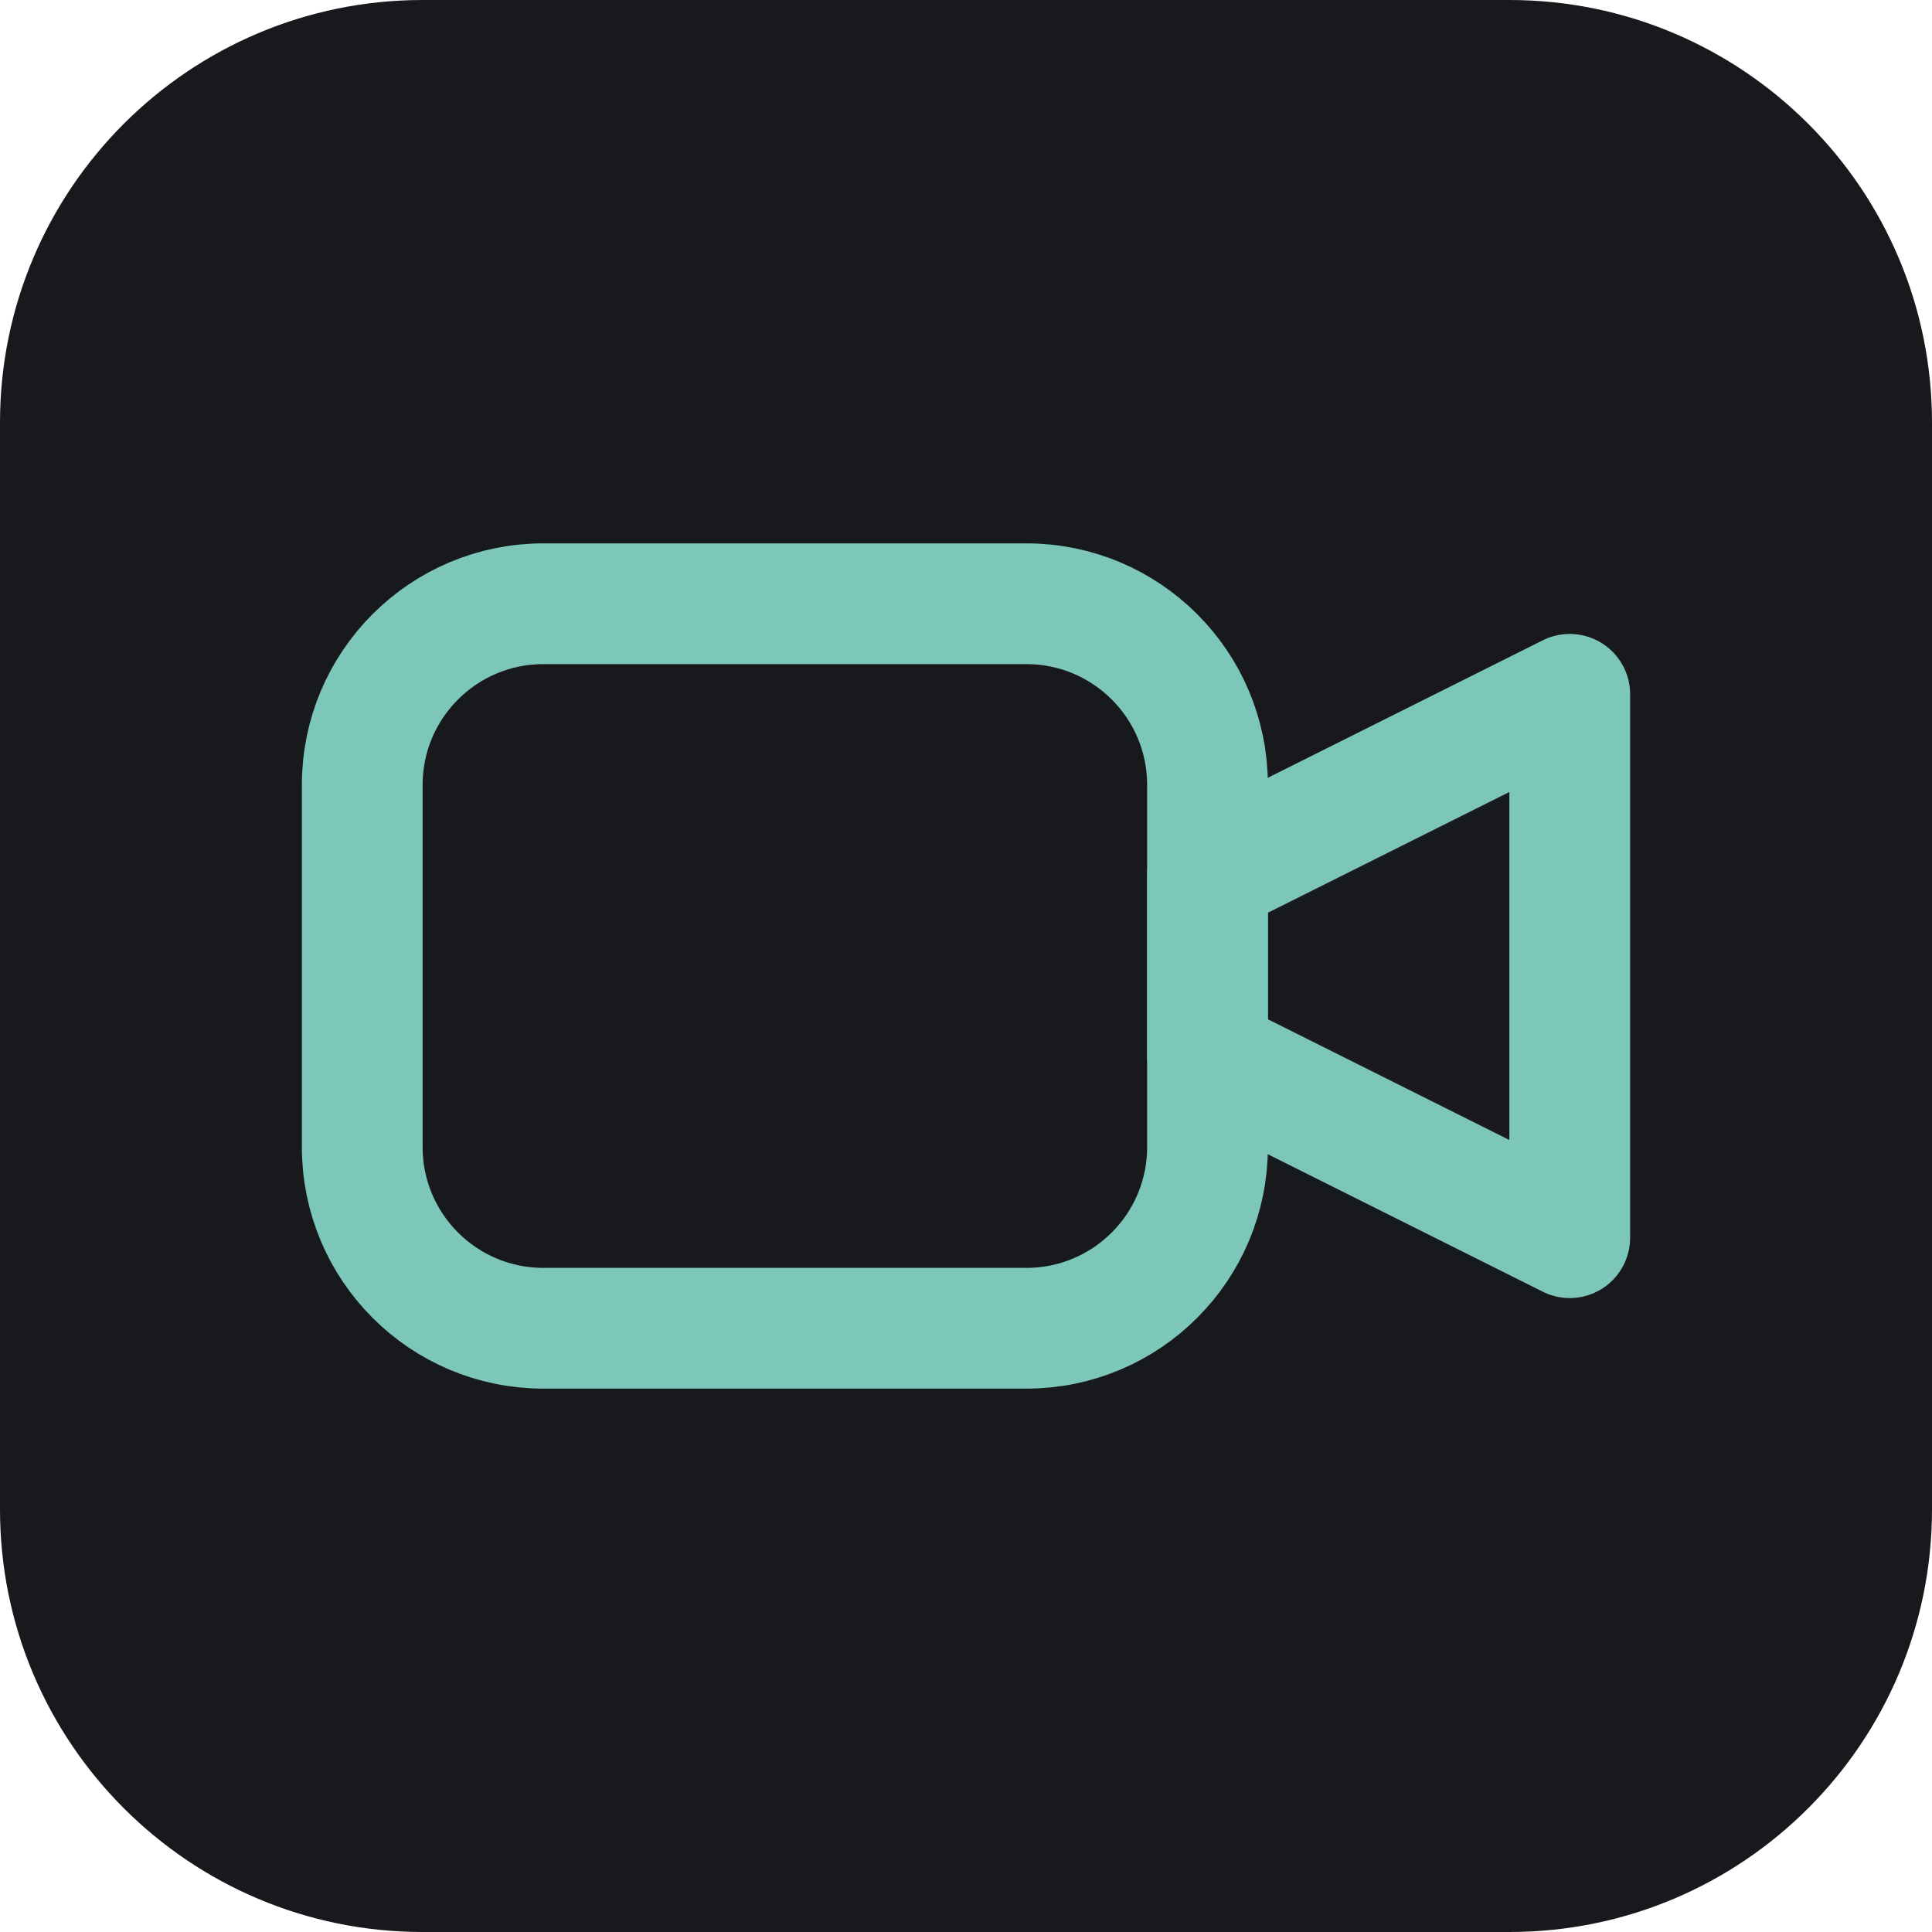
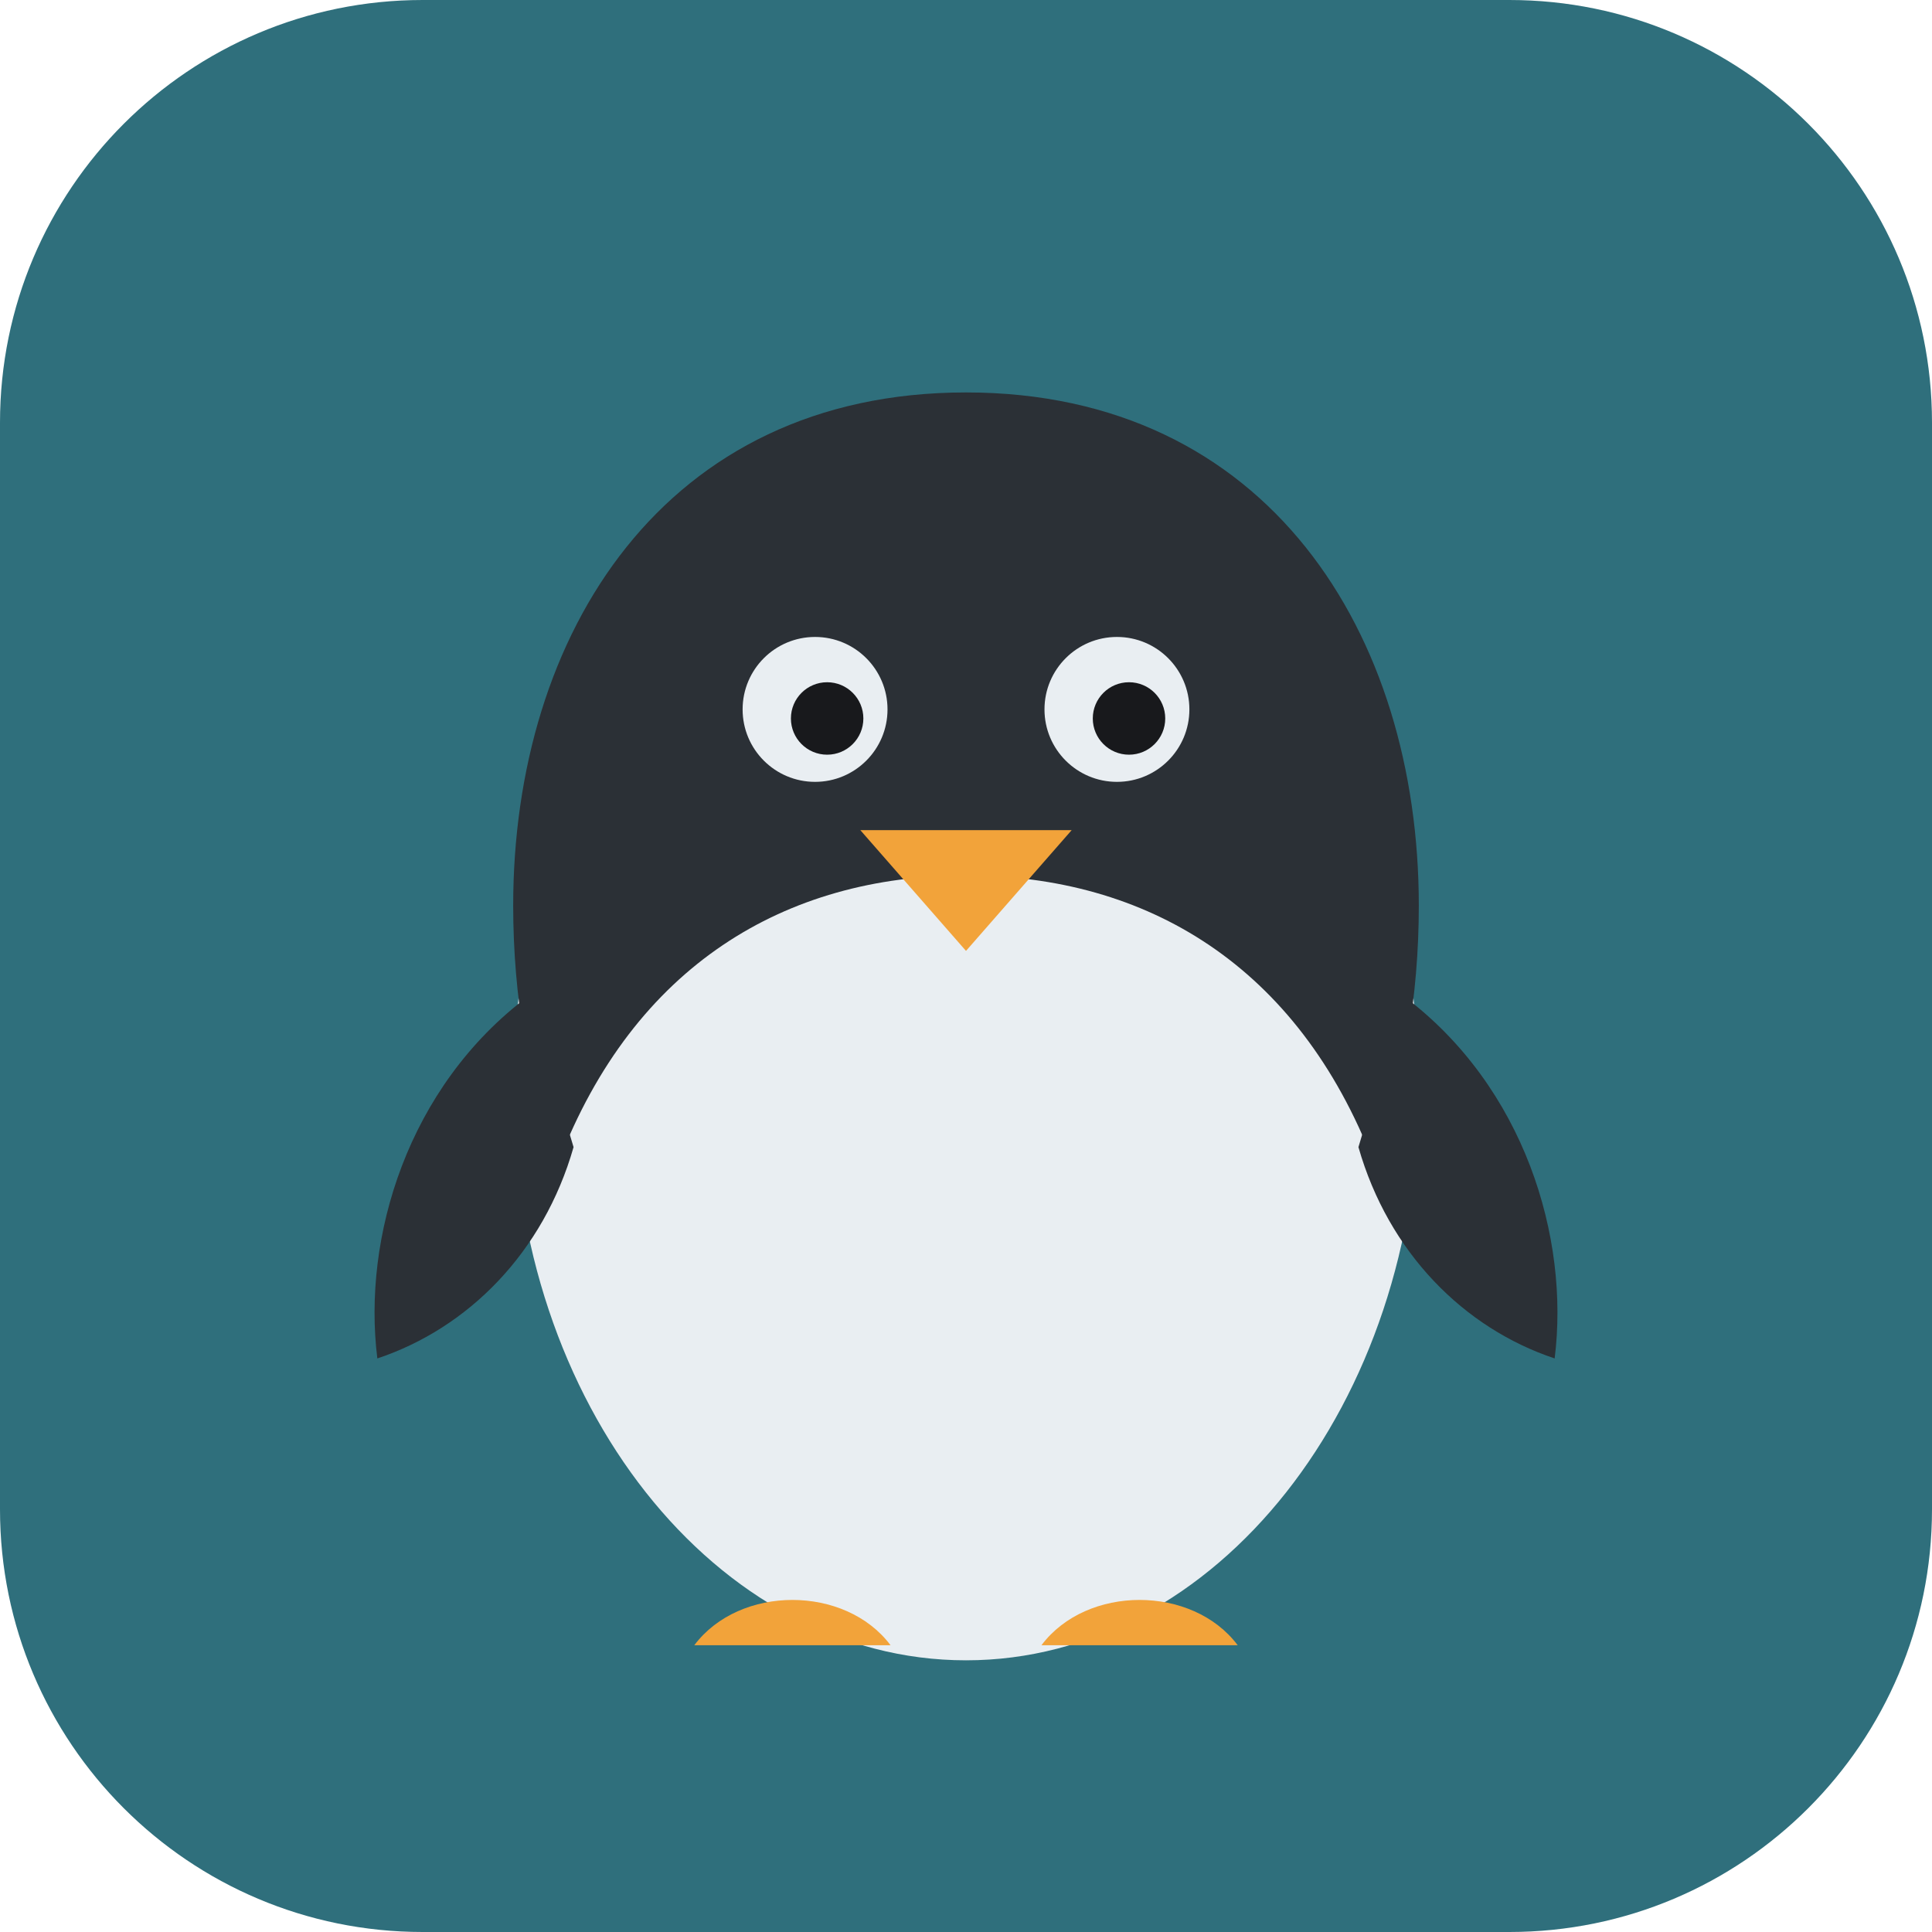
<svg xmlns="http://www.w3.org/2000/svg" viewBox="0 0 64 64">
-   <rect width="64" height="64" rx="14" fill="#18191c" />
-   <rect x="12" y="20" width="28" height="24" rx="6" fill="none" stroke="#7cc7b9" stroke-width="4" />
-   <path d="M40 29l12-6v18l-12-6z" fill="none" stroke="#7cc7b9" stroke-width="4" stroke-linejoin="round" />
+   <rect width="64" height="64" rx="14" fill="#2f6f7c" />
+   <ellipse cx="32" cy="36" rx="15" ry="19" fill="#e9eef2" />
+   <path d="M32 13c-10 0-15 8-15 17 0 3 .5 6 1.5 8.5C21 32 26 29 32 29s11 3 13.5 9.5c1-2.5 1.5-5.5 1.5-8.5 0-9-5-17-15-17z" fill="#2b3036" />
+   <path d="M17.5 33c-4 3-5.5 8-5 12 3-1 5.5-3.5 6.5-7z" fill="#2b3036" />
+   <path d="M46.5 33c4 3 5.5 8 5 12-3-1-5.5-3.5-6.5-7z" fill="#2b3036" />
+   <circle cx="27" cy="23.5" r="2.4" fill="#e9eef2" />
+   <circle cx="37" cy="23.5" r="2.4" fill="#e9eef2" />
+   <circle cx="27.4" cy="23.8" r="1.2" fill="#18191c" />
+   <circle cx="37.4" cy="23.8" r="1.2" fill="#18191c" />
+   <path d="M28.5 27.5h7L32 31.5z" fill="#f2a33a" />
+   <path d="M23 54.5c1.5-2 5-2 6.5 0z M34.5 54.5c1.5-2 5-2 6.5 0z" fill="#f2a33a" />
</svg>
